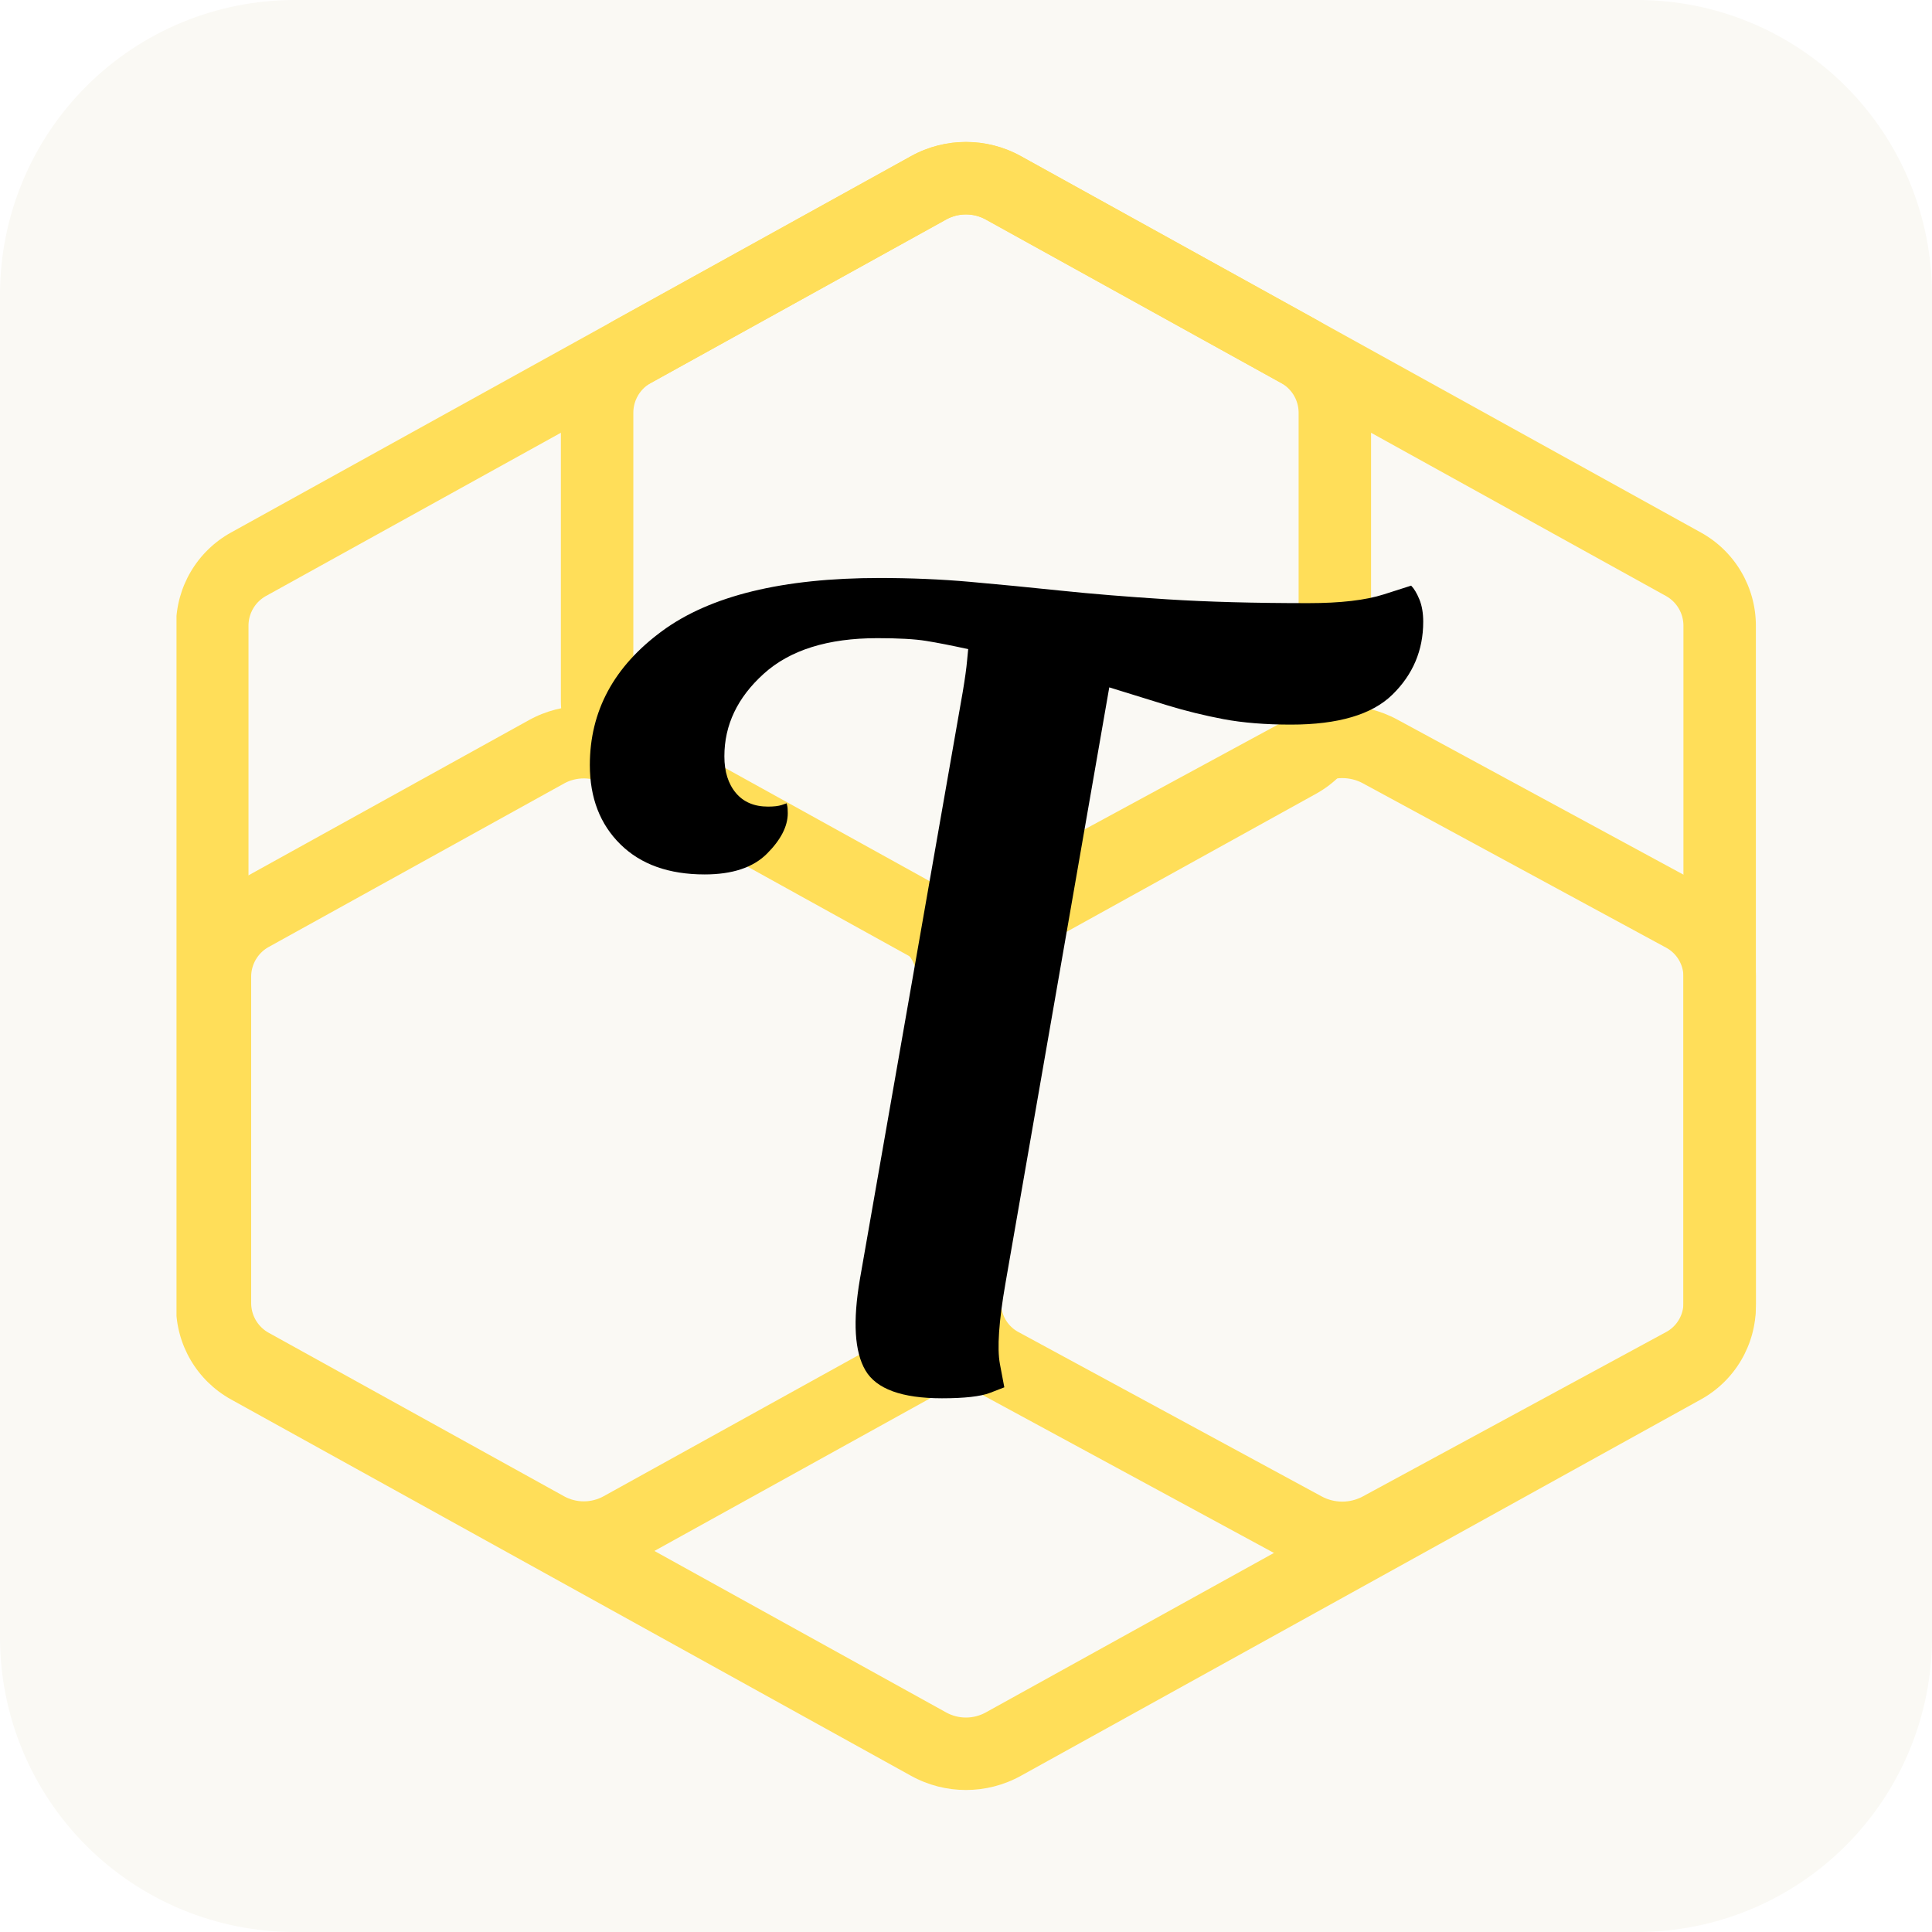
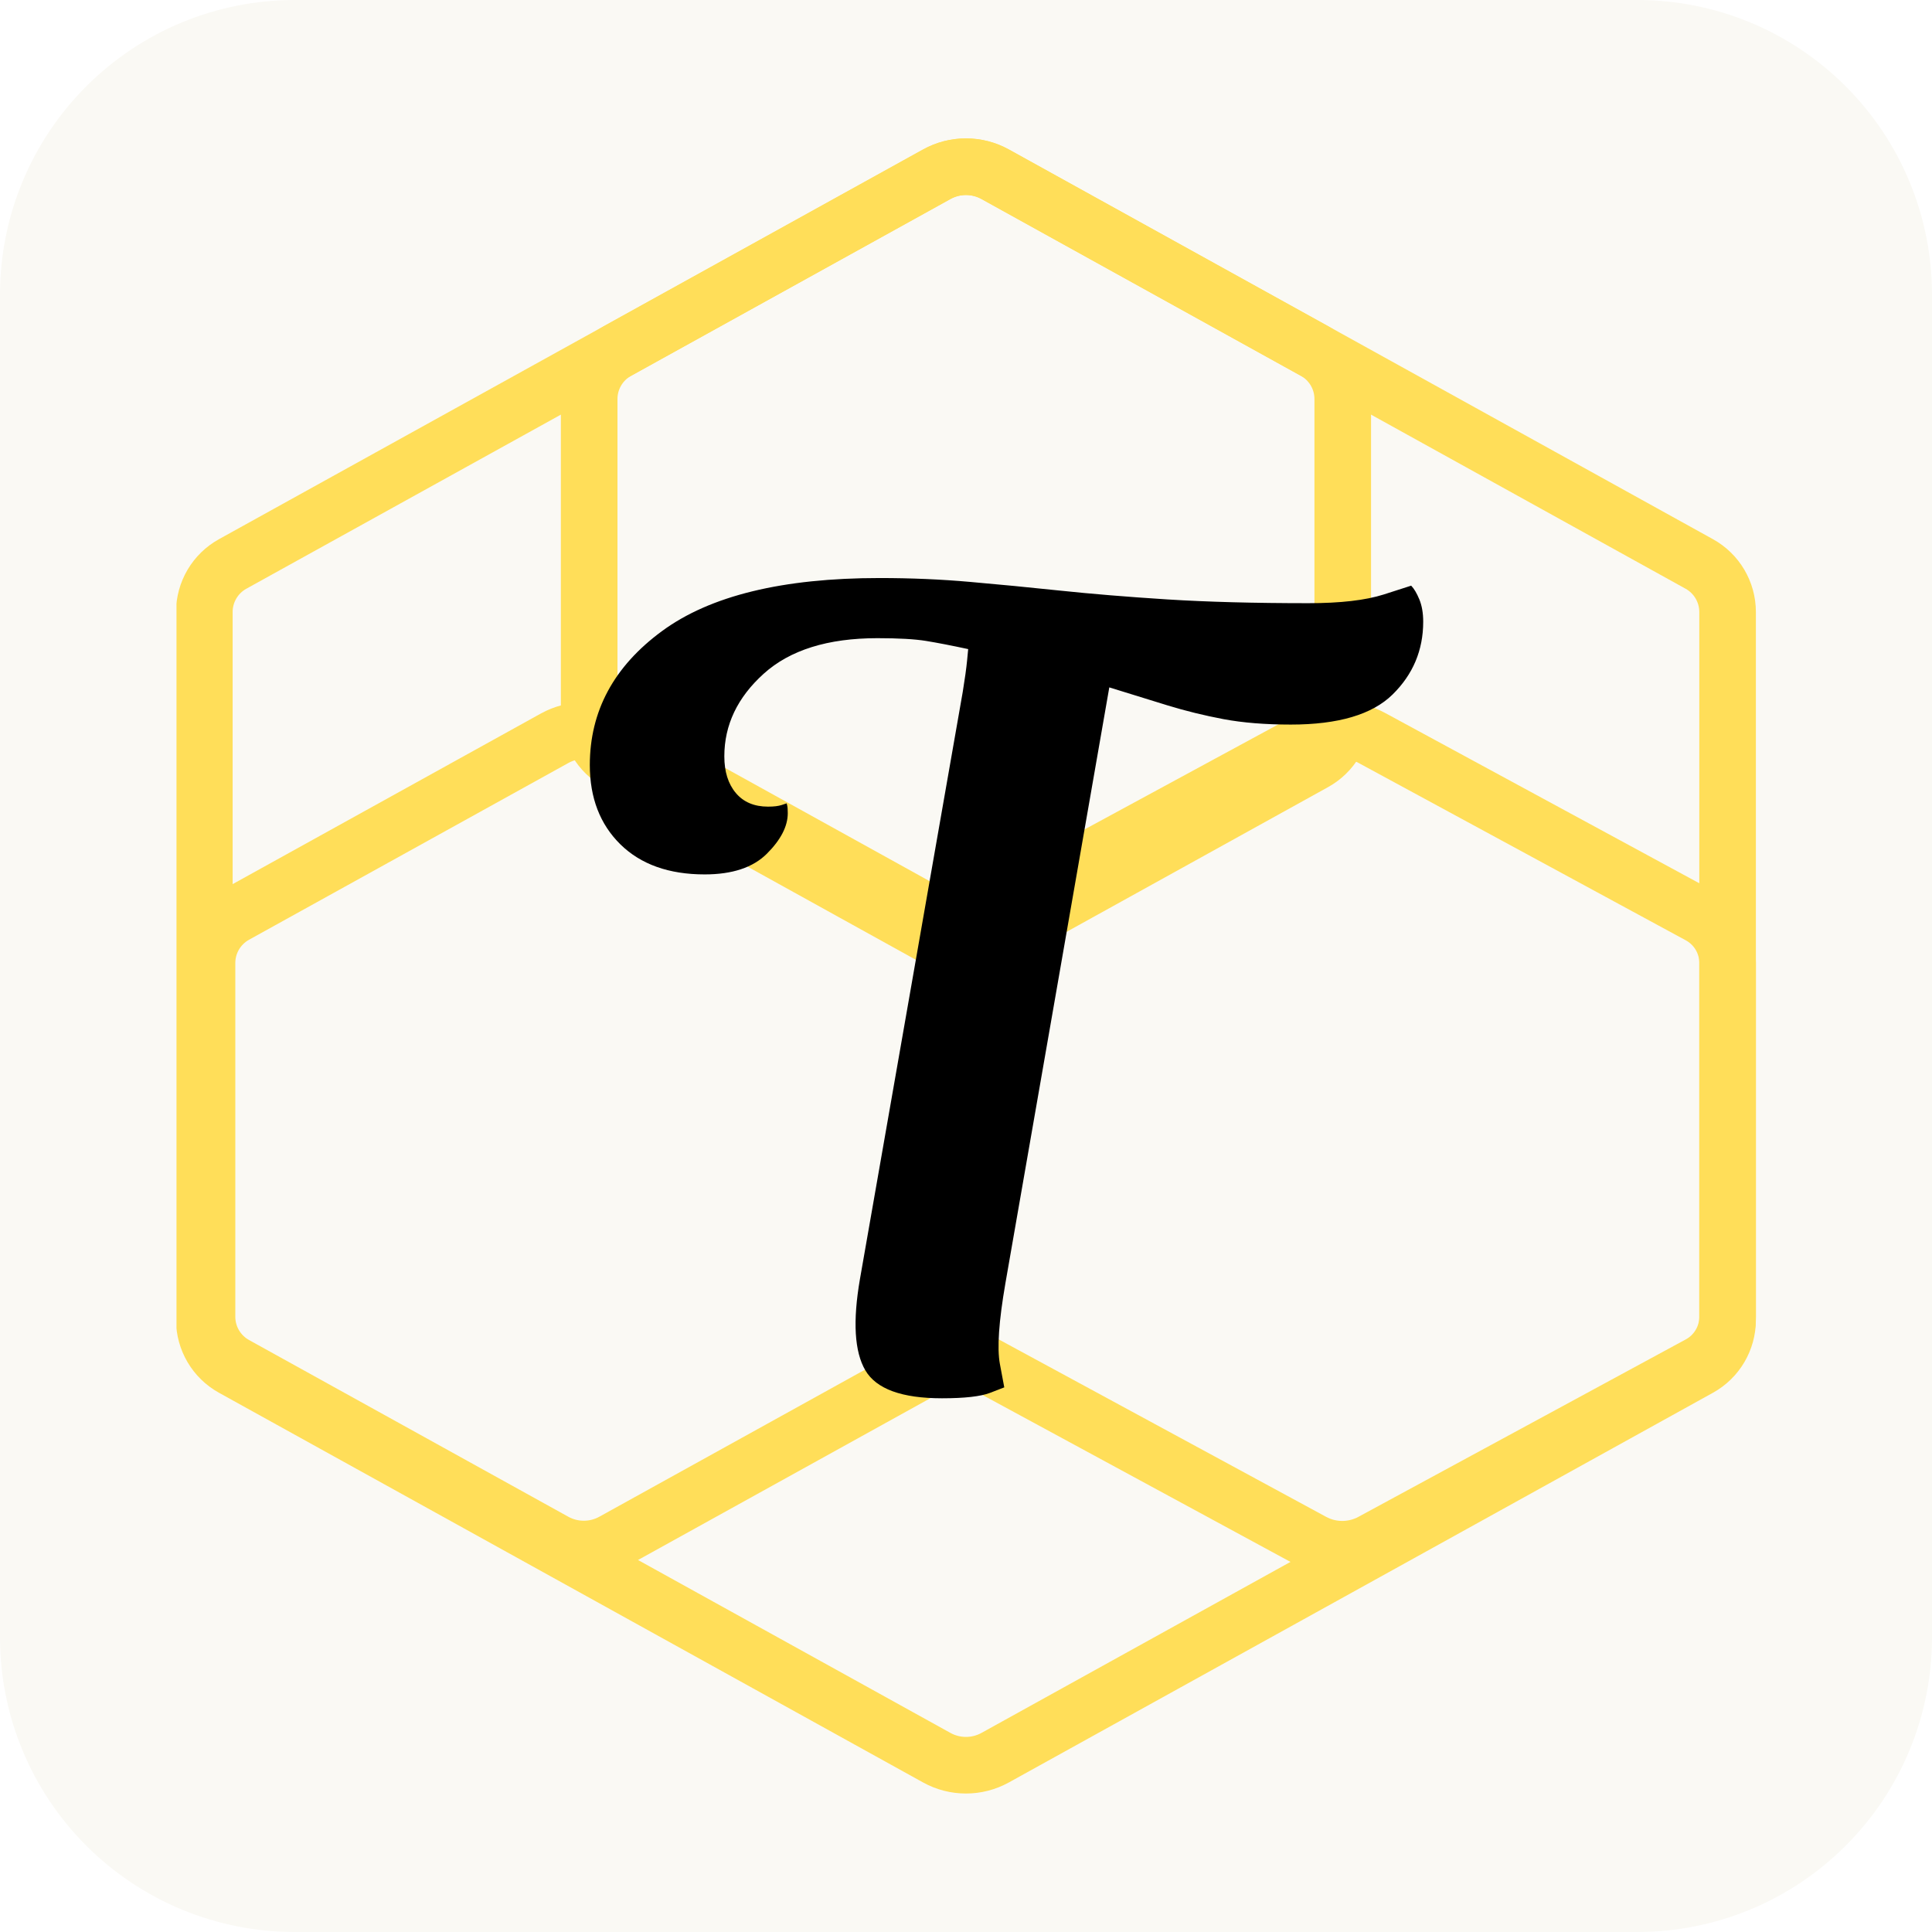
- <svg xmlns="http://www.w3.org/2000/svg" width="400" zoomAndPan="magnify" viewBox="0 0 300 300" height="400" preserveAspectRatio="xMidYMid meet" version="1.0">
+ <svg xmlns="http://www.w3.org/2000/svg" width="512" zoomAndPan="magnify" viewBox="0 0 384 384" height="512" preserveAspectRatio="xMidYMid meet" version="1.0">
  <defs>
    <g />
-     <clipPath id="67357a2dea">
-       <path d="M 45.75 0 L 254.25 0 C 266.383 0 278.02 4.82 286.602 13.398 C 295.18 21.98 300 33.617 300 45.75 L 300 254.25 C 300 266.383 295.18 278.02 286.602 286.602 C 278.02 295.18 266.383 300 254.25 300 L 45.75 300 C 33.617 300 21.98 295.18 13.398 286.602 C 4.82 278.02 0 266.383 0 254.25 L 0 45.75 C 0 33.617 4.82 21.98 13.398 13.398 C 21.98 4.82 33.617 0 45.75 0 Z M 45.75 0 " clip-rule="nonzero" />
+     <clipPath id="f01b9fc24d">
+       <path d="M 58.559 0 L 325.441 0 C 340.973 0 355.867 6.168 366.848 17.152 C 377.832 28.133 384 43.027 384 58.559 L 384 325.441 C 384 340.973 377.832 355.867 366.848 366.848 C 355.867 377.832 340.973 384 325.441 384 L 58.559 384 C 43.027 384 28.133 377.832 17.152 366.848 C 6.168 355.867 0 340.973 0 325.441 L 0 58.559 C 0 43.027 6.168 28.133 17.152 17.152 C 28.133 6.168 43.027 0 58.559 0 Z M 58.559 0 " clip-rule="nonzero" />
    </clipPath>
-     <clipPath id="a18708ca55">
-       <path d="M 27.406 22 L 272.652 22 L 272.652 278 L 27.406 278 Z M 27.406 22 " clip-rule="nonzero" />
+     <clipPath id="a131353d4a">
+       <path d="M 35.078 27 L 348.996 27 L 348.996 357 L 35.078 357 Z M 35.078 27 " clip-rule="nonzero" />
    </clipPath>
-     <clipPath id="90aac1a0a7">
-       <path d="M 141.465 275.746 L 35.863 217.297 C 30.602 214.383 27.336 208.844 27.336 202.828 L 27.336 97.164 C 27.336 91.148 30.602 85.605 35.863 82.695 L 141.465 24.246 C 146.77 21.309 153.219 21.309 158.523 24.246 L 264.125 82.695 C 269.387 85.605 272.652 91.148 272.652 97.164 L 272.652 202.828 C 272.652 208.844 269.387 214.383 264.125 217.297 L 158.523 275.746 C 153.219 278.684 146.77 278.684 141.465 275.746 Z M 141.465 275.746 " clip-rule="nonzero" />
+     <clipPath id="07698ba6df">
+       <path d="M 183.461 354.273 L 43.52 276.82 C 38.254 273.906 34.988 268.363 34.988 262.348 L 34.988 121.641 C 34.988 115.625 38.254 110.082 43.52 107.168 L 183.461 29.711 C 188.77 26.773 195.215 26.773 200.523 29.711 L 340.465 107.168 C 345.73 110.082 348.996 115.625 348.996 121.641 L 348.996 262.348 C 348.996 268.363 345.73 273.906 340.465 276.82 L 200.523 354.273 C 195.215 357.211 188.77 357.211 183.461 354.273 Z M 183.461 354.273 " clip-rule="nonzero" />
    </clipPath>
-     <clipPath id="59cb1032e1">
-       <path d="M 87 22 L 212.898 22 L 212.898 151 L 87 151 Z M 87 22 " clip-rule="nonzero" />
+     <clipPath id="09656a08ec">
+       <path d="M 111.234 27 L 272.508 27 L 272.508 194 L 111.234 194 Z M 111.234 27 " clip-rule="nonzero" />
    </clipPath>
-     <clipPath id="1ec0ccaefb">
-       <path d="M 141.465 148.621 L 95.621 123.25 C 90.359 120.336 87.094 114.797 87.094 108.781 L 87.094 64.094 C 87.094 58.078 90.359 52.535 95.621 49.621 L 141.465 24.25 C 146.773 21.312 153.215 21.312 158.523 24.25 L 204.367 49.621 C 209.629 52.535 212.898 58.078 212.898 64.094 L 212.898 108.781 C 212.898 114.797 209.629 120.336 204.367 123.25 L 158.523 148.621 C 153.215 151.559 146.773 151.559 141.465 148.621 Z M 141.465 148.621 " clip-rule="nonzero" />
+     <clipPath id="850d1e0e5e">
+       <path d="M 183.461 191.559 L 120.008 156.438 C 114.742 153.523 111.477 147.984 111.477 141.969 L 111.477 79.309 C 111.477 73.293 114.742 67.75 120.008 64.84 L 183.461 29.715 C 188.77 26.777 195.215 26.777 200.523 29.715 L 263.977 64.84 C 269.242 67.75 272.508 73.293 272.508 79.309 L 272.508 141.969 C 272.508 147.984 269.242 153.523 263.977 156.438 L 200.523 191.559 C 195.215 194.496 188.77 194.496 183.461 191.559 Z M 183.461 191.559 " clip-rule="nonzero" />
    </clipPath>
-     <clipPath id="ebba1e7ee4">
-       <path d="M 27.559 109.281 L 153.559 109.281 L 153.559 245 L 27.559 245 Z M 27.559 109.281 " clip-rule="nonzero" />
+     <clipPath id="85b52213e5">
+       <path d="M 35.277 139 L 196.555 139 L 196.555 314 L 35.277 314 Z M 35.277 139 " clip-rule="nonzero" />
    </clipPath>
-     <clipPath id="5a3bc53303">
-       <path d="M 82.125 242.176 L 36.281 216.801 C 31.016 213.887 27.75 208.348 27.75 202.332 L 27.75 151.668 C 27.75 145.652 31.016 140.113 36.281 137.199 L 82.125 111.824 C 87.43 108.887 93.875 108.887 99.184 111.824 L 145.027 137.199 C 150.289 140.113 153.559 145.652 153.559 151.668 L 153.559 202.332 C 153.559 208.348 150.289 213.887 145.027 216.801 L 99.184 242.176 C 93.875 245.113 87.43 245.113 82.125 242.176 Z M 82.125 242.176 " clip-rule="nonzero" />
+     <clipPath id="dc8076b433">
+       <path d="M 107.508 311.305 L 44.051 276.184 C 38.785 273.27 35.52 267.73 35.52 261.715 L 35.52 191.406 C 35.52 185.391 38.785 179.852 44.051 176.938 L 107.508 141.812 C 112.812 138.875 119.258 138.875 124.566 141.812 L 188.023 176.938 C 193.285 179.852 196.555 185.391 196.555 191.406 L 196.555 261.715 C 196.555 267.73 193.285 273.27 188.023 276.184 L 124.566 311.305 C 119.258 314.242 112.812 314.242 107.508 311.305 Z M 107.508 311.305 " clip-rule="nonzero" />
    </clipPath>
-     <clipPath id="564663e912">
-       <path d="M 144.406 109.277 L 272.656 109.277 L 272.656 245 L 144.406 245 Z M 144.406 109.277 " clip-rule="nonzero" />
+     <clipPath id="5602b547f2">
+       <path d="M 184.84 139 L 349 139 L 349 314 L 184.84 314 Z M 184.84 139 " clip-rule="nonzero" />
    </clipPath>
-     <clipPath id="d02b67f721">
-       <path d="M 199.855 242.246 L 152.766 216.723 C 147.484 213.859 144.195 208.336 144.195 202.328 L 144.195 151.668 C 144.195 145.66 147.484 140.133 152.766 137.27 L 199.855 111.746 C 205.199 108.848 211.648 108.848 216.996 111.746 L 264.086 137.27 C 269.367 140.133 272.656 145.66 272.656 151.668 L 272.656 202.328 C 272.656 208.336 269.367 213.859 264.086 216.723 L 216.996 242.246 C 211.648 245.145 205.199 245.145 199.855 242.246 Z M 199.855 242.246 " clip-rule="nonzero" />
+     <clipPath id="f4caaf007d">
+       <path d="M 258.215 311.375 L 193.141 276.105 C 187.859 273.242 184.57 267.715 184.57 261.707 L 184.57 191.402 C 184.57 185.395 187.859 179.871 193.141 177.008 L 258.215 141.734 C 263.559 138.836 270.008 138.836 275.355 141.734 L 340.43 177.008 C 345.711 179.871 349 185.395 349 191.402 L 349 261.707 C 349 267.715 345.711 273.242 340.43 276.105 L 275.355 311.375 C 270.008 314.273 263.559 314.273 258.215 311.375 Z M 258.215 311.375 " clip-rule="nonzero" />
    </clipPath>
  </defs>
-   <g clip-path="url(#67357a2dea)">
-     <rect x="-30" width="360" fill="#faf9f4" y="-30" height="360" fill-opacity="1" />
+   <g clip-path="url(#f01b9fc24d)">
+     <rect x="-38.4" width="460.8" fill="#faf9f4" y="-38.4" height="460.8" fill-opacity="1" />
  </g>
-   <g clip-path="url(#a18708ca55)">
-     <g clip-path="url(#90aac1a0a7)">
-       <path stroke-linecap="butt" transform="matrix(0, 0.75, -0.75, 0, 272.6535, 19.52467)" fill="none" stroke-linejoin="miter" d="M 341.629 174.918 L 263.696 315.72 C 259.811 322.736 252.425 327.09 244.405 327.09 L 103.519 327.09 C 95.498 327.09 88.108 322.736 84.228 315.72 L 6.295 174.918 C 2.379 167.845 2.379 159.246 6.295 152.173 L 84.228 11.371 C 88.108 4.356 95.498 0.001 103.519 0.001 L 244.405 0.001 C 252.425 0.001 259.811 4.356 263.696 11.371 L 341.629 152.173 C 345.545 159.246 345.545 167.845 341.629 174.918 Z M 341.629 174.918 " stroke="#ffde59" stroke-width="30" stroke-opacity="1" stroke-miterlimit="4" />
+   <g clip-path="url(#a131353d4a)">
+     <g clip-path="url(#07698ba6df)">
+       <path stroke-linecap="butt" transform="matrix(0, 0.96, -0.96, 0, 348.9964, 24.99158)" fill="none" stroke-linejoin="miter" d="M 343.002 172.433 L 262.322 318.205 C 259.286 323.69 253.512 327.092 247.246 327.092 L 100.676 327.092 C 94.41 327.092 88.636 323.69 85.6 318.205 L 4.916 172.433 C 1.856 166.903 1.856 160.189 4.916 154.659 L 85.6 8.887 C 88.636 3.402 94.41 0 100.676 0 L 247.246 0 C 253.512 0 259.286 3.402 262.322 8.887 L 343.002 154.659 C 346.062 160.189 346.062 166.903 343.002 172.433 Z M 343.002 172.433 " stroke="#ffde59" stroke-width="23.438" stroke-opacity="1" stroke-miterlimit="4" />
    </g>
  </g>
-   <g clip-path="url(#59cb1032e1)">
-     <g clip-path="url(#1ec0ccaefb)">
-       <path stroke-linecap="butt" transform="matrix(0, 0.75, -0.75, 0, 212.8965, 19.52771)" fill="none" stroke-linejoin="miter" d="M 172.125 95.242 L 138.296 156.367 C 134.411 163.383 127.026 167.737 119.005 167.737 L 59.421 167.737 C 51.401 167.737 44.01 163.383 40.125 156.367 L 6.296 95.242 C 2.38 88.164 2.38 79.576 6.296 72.497 L 40.125 11.372 C 44.01 4.357 51.401 -0.003 59.421 -0.003 L 119.005 -0.003 C 127.026 -0.003 134.411 4.357 138.296 11.372 L 172.125 72.497 C 176.041 79.576 176.041 88.164 172.125 95.242 Z M 172.125 95.242 " stroke="#ffde59" stroke-width="30" stroke-opacity="1" stroke-miterlimit="4" />
+   <g clip-path="url(#09656a08ec)">
+     <g clip-path="url(#850d1e0e5e)">
+       <path stroke-linecap="butt" transform="matrix(0, 0.96, -0.96, 0, 272.5075, 24.99547)" fill="none" stroke-linejoin="miter" d="M 173.503 92.757 L 136.919 158.854 C 133.883 164.339 128.113 167.741 121.847 167.741 L 56.576 167.741 C 50.31 167.741 44.536 164.339 41.505 158.854 L 4.916 92.757 C 1.856 87.227 1.856 80.513 4.916 74.983 L 41.505 8.886 C 44.536 3.401 50.31 -0 56.576 -0 L 121.847 -0 C 128.113 -0 133.883 3.401 136.919 8.886 L 173.503 74.983 C 176.563 80.513 176.563 87.227 173.503 92.757 Z M 173.503 92.757 " stroke="#ffde59" stroke-width="23.438" stroke-opacity="1" stroke-miterlimit="4" />
    </g>
  </g>
-   <g clip-path="url(#ebba1e7ee4)">
-     <g clip-path="url(#5a3bc53303)">
-       <path stroke-linecap="butt" transform="matrix(0, 0.75, -0.75, 0, 153.5575, 107.1036)" fill="none" stroke-linejoin="miter" d="M 180.096 95.243 L 146.263 156.368 C 142.378 163.389 134.992 167.743 126.971 167.743 L 59.419 167.743 C 51.398 167.743 44.013 163.389 40.128 156.368 L 6.294 95.243 C 2.378 88.17 2.378 79.577 6.294 72.499 L 40.128 11.374 C 44.013 4.358 51.398 -0.001 59.419 -0.001 L 126.971 -0.001 C 134.992 -0.001 142.378 4.358 146.263 11.374 L 180.096 72.499 C 184.013 79.577 184.013 88.17 180.096 95.243 Z M 180.096 95.243 " stroke="#ffde59" stroke-width="30" stroke-opacity="1" stroke-miterlimit="4" />
+   <g clip-path="url(#85b52213e5)">
+     <g clip-path="url(#dc8076b433)">
+       <path stroke-linecap="butt" transform="matrix(0, 0.96, -0.96, 0, 196.5536, 137.0926)" fill="none" stroke-linejoin="miter" d="M 181.471 92.756 L 144.886 158.857 C 141.851 164.342 136.081 167.744 129.815 167.744 L 56.577 167.744 C 50.31 167.744 44.541 164.342 41.505 158.857 L 4.917 92.756 C 1.857 87.23 1.857 80.516 4.917 74.987 L 41.505 8.886 C 44.541 3.405 50.31 -0.001 56.577 -0.001 L 129.815 -0.001 C 136.081 -0.001 141.851 3.405 144.886 8.886 L 181.471 74.987 C 184.531 80.516 184.531 87.23 181.471 92.756 Z M 181.471 92.756 " stroke="#ffde59" stroke-width="23.438" stroke-opacity="1" stroke-miterlimit="4" />
    </g>
  </g>
-   <g clip-path="url(#564663e912)">
-     <g clip-path="url(#d02b67f721)">
-       <path stroke-linecap="butt" transform="matrix(0, 0.75, -0.75, 0, 272.6557, 107.1013)" fill="none" stroke-linejoin="miter" d="M 180.193 97.067 L 146.162 159.854 C 142.344 166.895 134.98 171.281 126.969 171.281 L 59.422 171.281 C 51.412 171.281 44.042 166.895 40.224 159.854 L 6.193 97.067 C 2.328 89.942 2.328 81.343 6.193 74.213 L 40.224 11.426 C 44.042 4.385 51.412 -0.001 59.422 -0.001 L 126.969 -0.001 C 134.98 -0.001 142.344 4.385 146.162 11.426 L 180.193 74.213 C 184.058 81.343 184.058 89.942 180.193 97.067 Z M 180.193 97.067 " stroke="#ffde59" stroke-width="30" stroke-opacity="1" stroke-miterlimit="4" />
+   <g clip-path="url(#5602b547f2)">
+     <g clip-path="url(#f4caaf007d)">
+       <path stroke-linecap="butt" transform="matrix(0, 0.96, -0.96, 0, 348.9993, 137.0897)" fill="none" stroke-linejoin="miter" d="M 181.547 94.567 L 144.808 162.353 C 141.826 167.854 136.068 171.28 129.81 171.28 L 56.576 171.28 C 50.318 171.28 44.564 167.854 41.581 162.353 L 4.838 94.567 C 1.819 89.001 1.819 82.283 4.838 76.712 L 41.581 8.927 C 44.564 3.425 50.318 -0.001 56.576 -0.001 L 129.81 -0.001 C 136.068 -0.001 141.826 3.425 144.808 8.927 L 181.547 76.712 C 184.566 82.283 184.566 89.001 181.547 94.567 Z M 181.547 94.567 " stroke="#ffde59" stroke-width="23.438" stroke-opacity="1" stroke-miterlimit="4" />
    </g>
  </g>
  <g fill="#000000" fill-opacity="1">
-     <g transform="translate(94.98096, 217.125)">
+     <g transform="translate(121.5756, 277.92)">
      <g>
-         <path d="M 41.609 -127.375 C 46.473 -127.375 51.141 -127.176 55.609 -126.781 C 60.086 -126.383 64.758 -125.93 69.625 -125.422 C 74.5 -124.91 80.047 -124.457 86.266 -124.062 C 92.492 -123.664 99.801 -123.469 108.188 -123.469 C 113.164 -123.469 117.066 -123.922 119.891 -124.828 C 122.723 -125.734 124.141 -126.188 124.141 -126.188 C 124.598 -125.727 125.023 -125.016 125.422 -124.047 C 125.816 -123.086 126.016 -121.93 126.016 -120.578 C 126.016 -116.16 124.426 -112.395 121.25 -109.281 C 118.082 -106.164 112.82 -104.609 105.469 -104.609 C 101.5 -104.609 98.016 -104.891 95.016 -105.453 C 92.016 -106.023 89.129 -106.734 86.359 -107.578 C 83.586 -108.43 80.555 -109.367 77.266 -110.391 L 61.141 -17.828 C 60.117 -11.941 59.832 -7.781 60.281 -5.344 C 60.738 -2.914 60.969 -1.703 60.969 -1.703 C 60.969 -1.703 60.227 -1.414 58.75 -0.844 C 57.281 -0.281 54.789 0 51.281 0 C 45.062 0 41.102 -1.441 39.406 -4.328 C 37.707 -7.211 37.422 -11.941 38.547 -18.516 L 54.516 -109.703 C 54.859 -111.742 55.082 -113.359 55.188 -114.547 C 55.301 -115.734 55.359 -116.328 55.359 -116.328 C 52.754 -116.898 50.57 -117.328 48.812 -117.609 C 47.062 -117.891 44.547 -118.031 41.266 -118.031 C 33.566 -118.031 27.68 -116.188 23.609 -112.5 C 19.535 -108.82 17.5 -104.551 17.5 -99.688 C 17.5 -97.312 18.094 -95.414 19.281 -94 C 20.469 -92.582 22.133 -91.875 24.281 -91.875 C 25.188 -91.875 25.895 -91.957 26.406 -92.125 C 26.914 -92.301 27.172 -92.391 27.172 -92.391 C 27.172 -92.391 27.195 -92.273 27.25 -92.047 C 27.312 -91.816 27.344 -91.422 27.344 -90.859 C 27.344 -88.816 26.266 -86.719 24.109 -84.562 C 21.961 -82.414 18.738 -81.344 14.438 -81.344 C 8.883 -81.344 4.523 -82.898 1.359 -86.016 C -1.805 -89.129 -3.391 -93.234 -3.391 -98.328 C -3.391 -106.703 0.344 -113.633 7.812 -119.125 C 15.281 -124.625 26.547 -127.375 41.609 -127.375 Z M 41.609 -127.375 " />
+         <path d="M 53.25 -163.031 C 59.488 -163.031 65.469 -162.773 71.188 -162.266 C 76.914 -161.766 82.895 -161.188 89.125 -160.531 C 95.352 -159.875 102.453 -159.289 110.422 -158.781 C 118.391 -158.281 127.738 -158.031 138.469 -158.031 C 144.844 -158.031 149.844 -158.609 153.469 -159.766 C 157.094 -160.93 158.906 -161.516 158.906 -161.516 C 159.477 -160.93 160.02 -160.02 160.531 -158.781 C 161.039 -157.551 161.297 -156.07 161.297 -154.344 C 161.297 -148.688 159.266 -143.863 155.203 -139.875 C 151.148 -135.895 144.41 -133.906 134.984 -133.906 C 129.91 -133.906 125.453 -134.266 121.609 -134.984 C 117.773 -135.711 114.082 -136.617 110.531 -137.703 C 106.977 -138.797 103.102 -139.992 98.906 -141.297 L 78.25 -22.828 C 76.945 -15.285 76.582 -9.957 77.156 -6.844 C 77.738 -3.727 78.031 -2.172 78.031 -2.172 C 78.031 -2.172 77.086 -1.805 75.203 -1.078 C 73.328 -0.359 70.141 0 65.641 0 C 57.672 0 52.598 -1.848 50.422 -5.547 C 48.254 -9.242 47.895 -15.289 49.344 -23.688 L 69.781 -140.422 C 70.207 -143.035 70.492 -145.102 70.641 -146.625 C 70.785 -148.145 70.859 -148.906 70.859 -148.906 C 67.523 -149.625 64.734 -150.164 62.484 -150.531 C 60.242 -150.895 57.023 -151.078 52.828 -151.078 C 42.973 -151.078 35.438 -148.723 30.219 -144.016 C 25 -139.305 22.391 -133.832 22.391 -127.594 C 22.391 -124.551 23.148 -122.125 24.672 -120.312 C 26.191 -118.5 28.328 -117.594 31.078 -117.594 C 32.242 -117.594 33.148 -117.703 33.797 -117.922 C 34.453 -118.141 34.781 -118.25 34.781 -118.25 C 34.781 -118.25 34.816 -118.102 34.891 -117.812 C 34.961 -117.52 35 -117.016 35 -116.297 C 35 -113.691 33.617 -111.008 30.859 -108.25 C 28.109 -105.5 23.984 -104.125 18.484 -104.125 C 11.379 -104.125 5.797 -106.113 1.734 -110.094 C -2.316 -114.082 -4.344 -119.336 -4.344 -125.859 C -4.344 -136.586 0.438 -145.461 10 -152.484 C 19.562 -159.516 33.977 -163.031 53.25 -163.031 Z M 53.25 -163.031 " />
      </g>
    </g>
  </g>
</svg>
